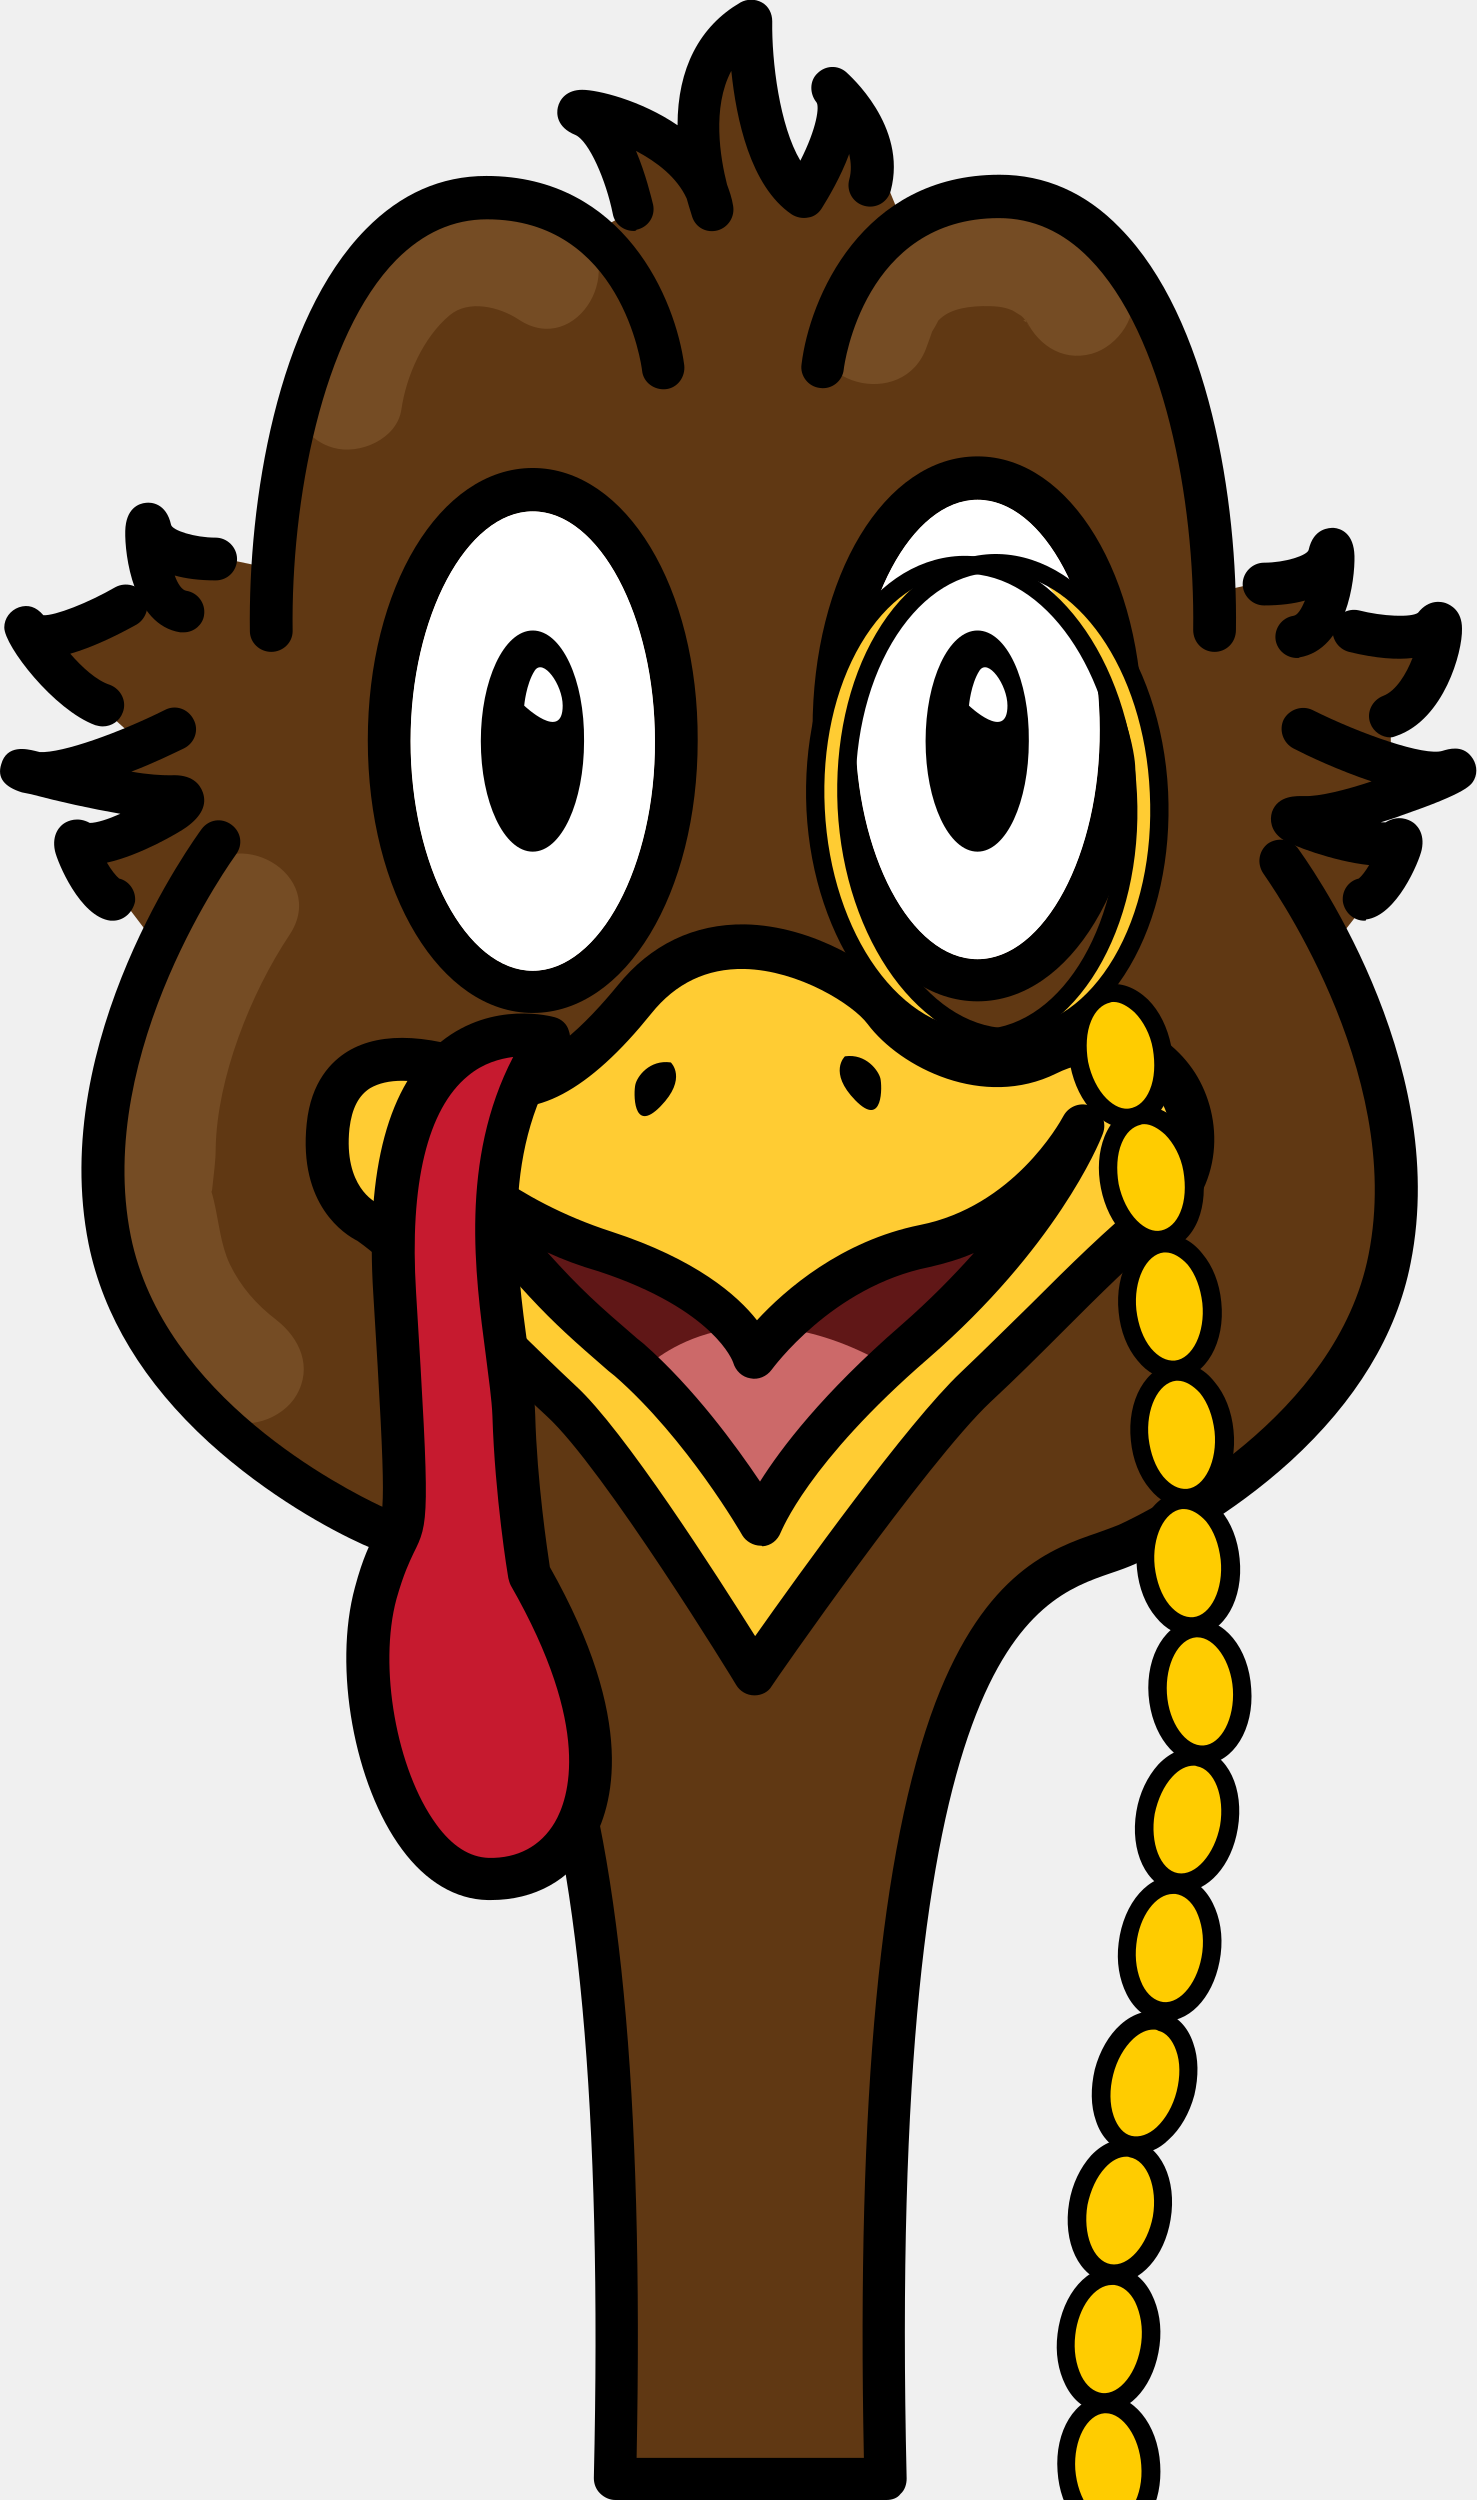
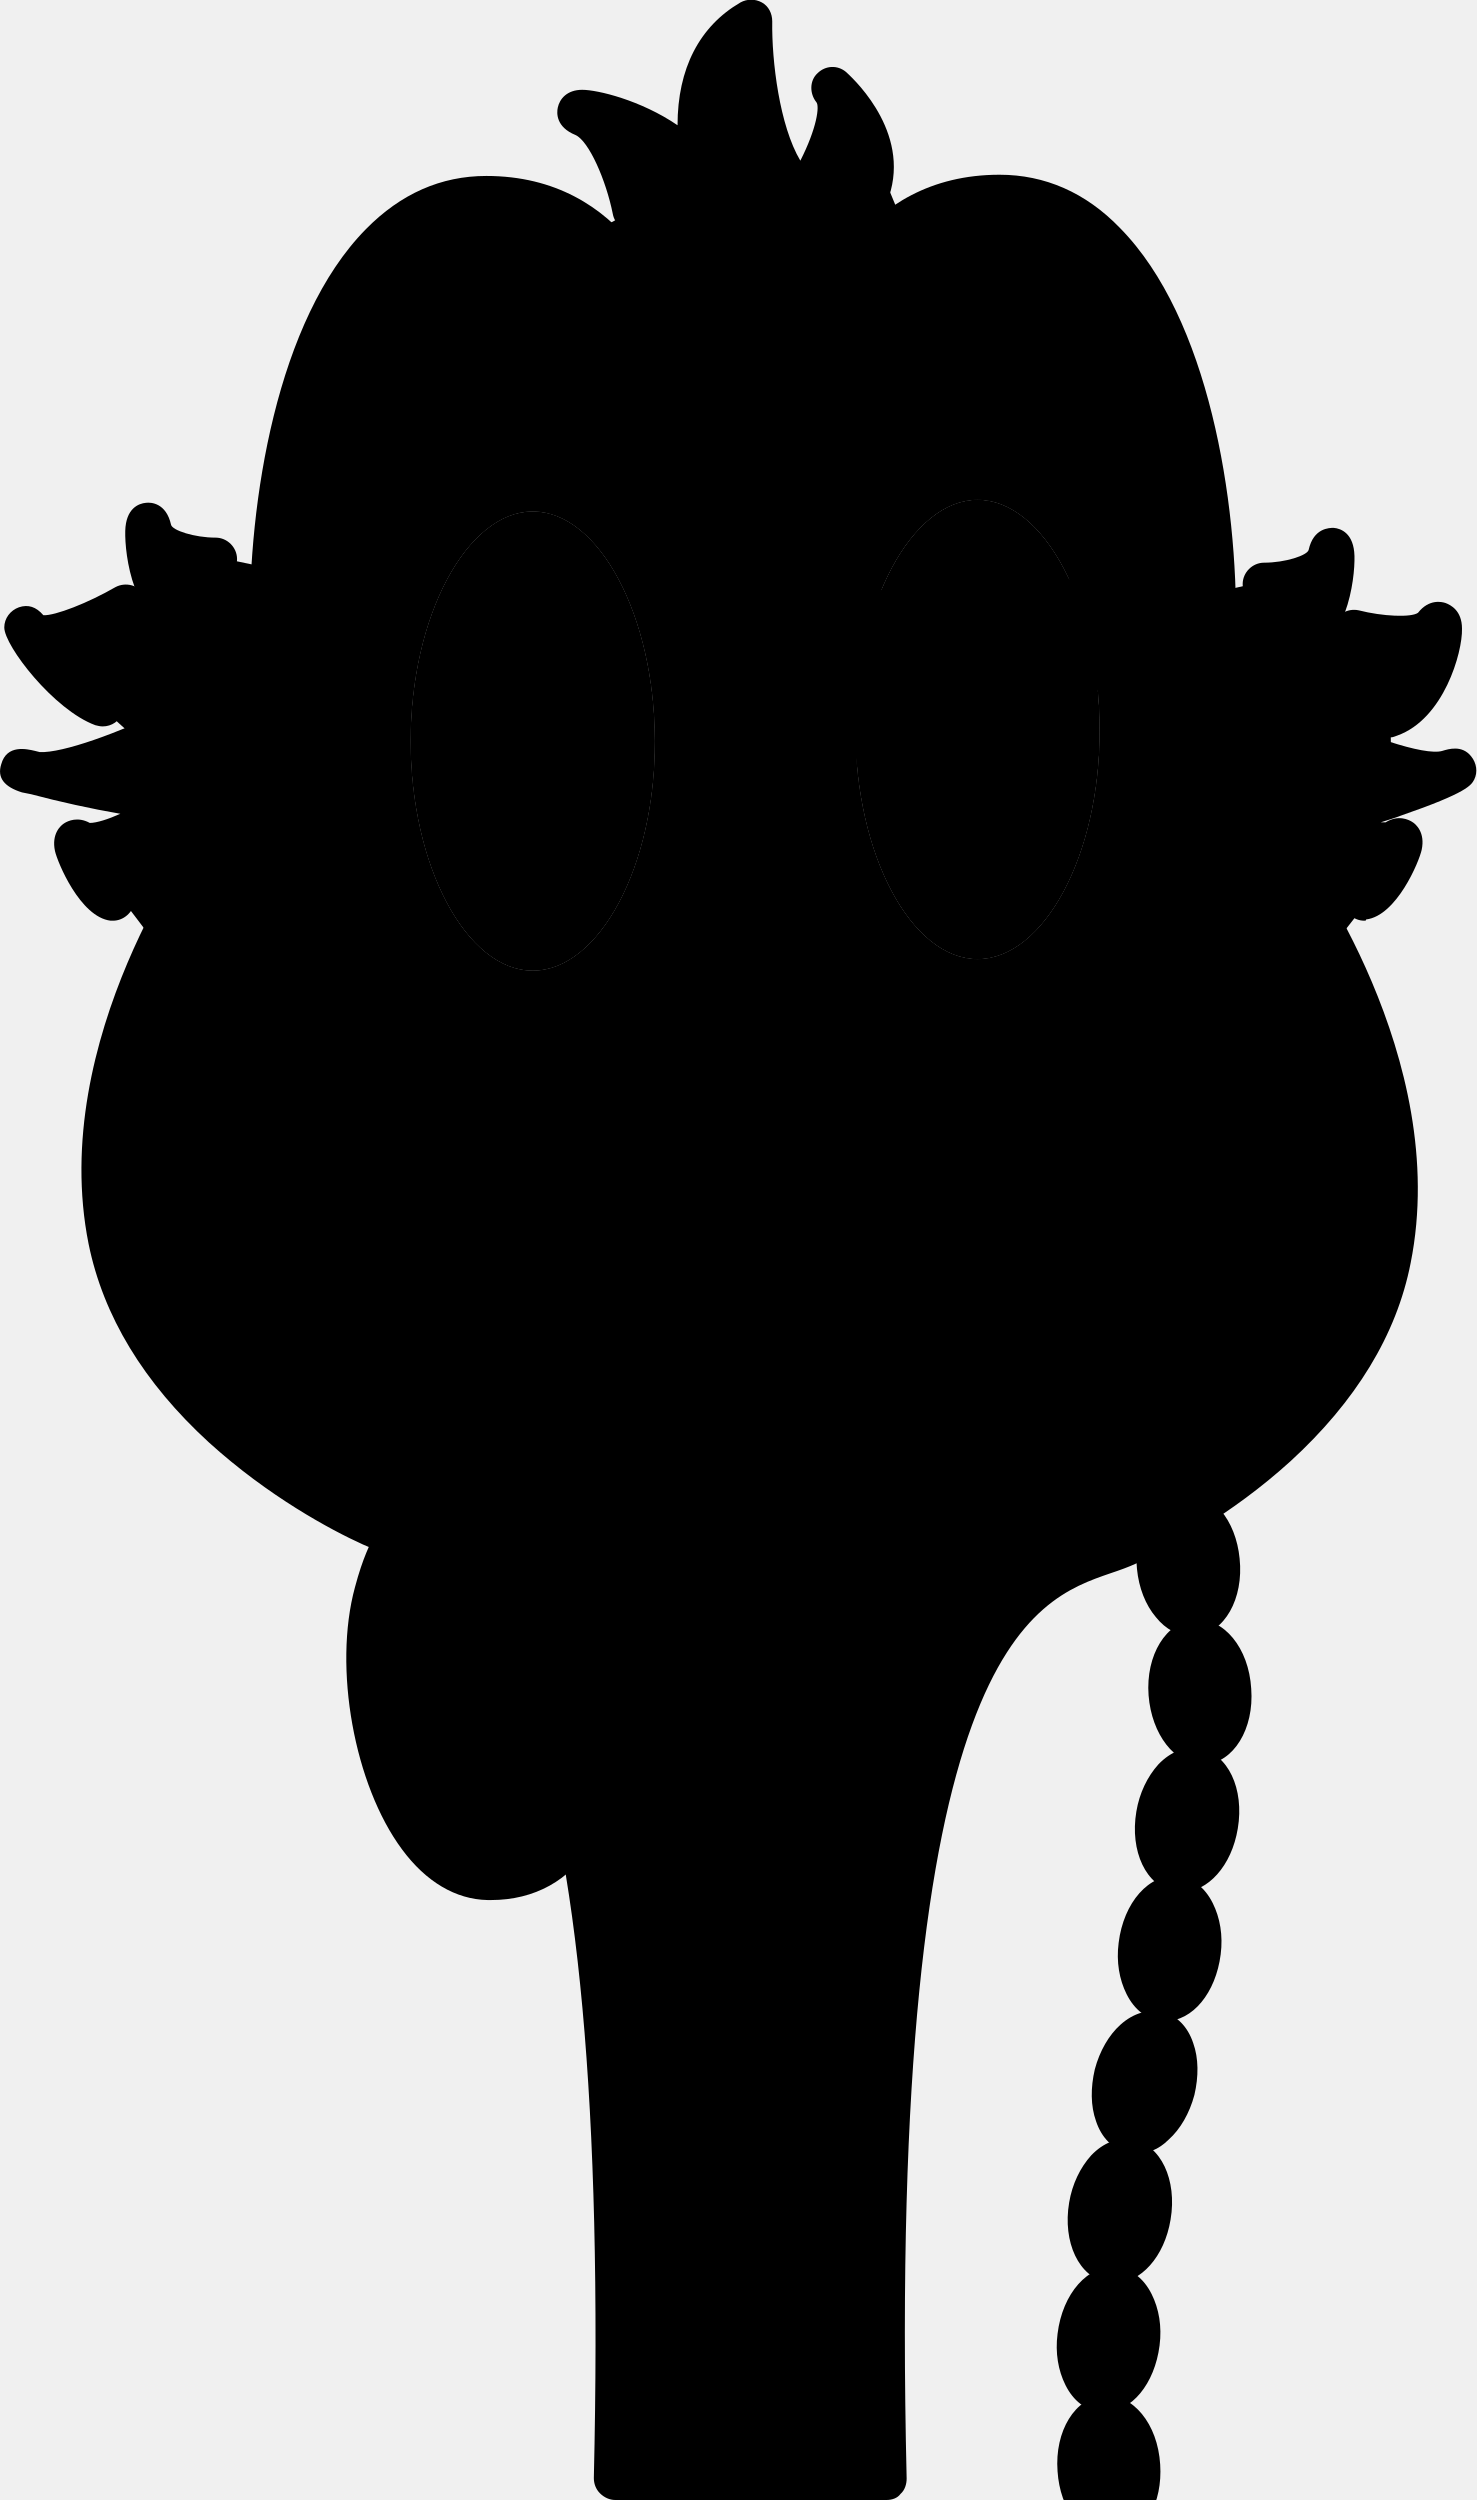
- <svg xmlns="http://www.w3.org/2000/svg" version="1.1" id="Ebene_1" x="0px" y="0px" viewBox="0 0 241.6 409.2" style="enable-background:new 0 0 241.6 409.2;" xml:space="preserve">
-   <style type="text/css">
- 	.st0{fill:#603813;}
- 	.st1{fill:#754C24;}
- 	.st2{fill:none;stroke:#000000;stroke-width:6;stroke-miterlimit:10;}
- 	.st3{fill:#FFFFFF;}
- 	.st4{fill:#601717;}
- 	.st5{fill:#CC6969;}
- 	.st6{fill:#FFCC33;}
- 	.st7{fill:#C61A2F;}
- 	.st8{fill:#FFCC00;}
- </style>
+ <svg xmlns="http://www.w3.org/2000/svg" version="1.1" id="lawyer-happy" x="0px" y="0px" viewBox="0 0 241.6 409.2" style="enable-background:new 0 0 241.6 409.2;" xml:space="preserve">
  <g id="Ebene_3">
    <path class="st0" d="M227.6,117.2l7.5-9.9l-19.6-5.2l0.9-9.1l-17.6,4c0,0-1.1-65.6-40.2-64.3l-11.7,1.7l-5.4-13.1l-8.6,9.1   c0,0-6.2-2.5-11.8-23.2l-8.7,19.3l-13.5-7.4l4.7,15.4l-6.9,3.7c0,0-30-13.4-39,7.5S44.2,93,44.2,93l-14.5-3l-3.5,7.1l-11.4,5   l-7.6,5.2l13.5,12.2l-4.1,4.9l11.3,6.1L13,138l12.9,17c0,0-22.2,40.2,6.4,74.5c0,0,68.9,37.3,65.8,92l2.6,82H143   c0,0-4.1-132.3,34.2-147.9s56.2-46,48.9-79.6c-3.4-15.9-5.4-21.4-6.6-22.9l8.2-10.5l-6.1-9.1l6.1-8.1L227.6,117.2z M87.2,158.9   c-10.9,0-20-17.2-20-37.6s9.2-37.6,20-37.6c10.9,0,20,17.2,20,37.6C107.3,141.7,98.1,158.9,87.2,158.9z M160,157   c-10.9,0-20-17.2-20-37.6s9.2-37.6,20-37.6c10.9,0,20,17.2,20,37.6C180.1,139.9,170.9,157,160,157z" />
    <path class="st1" d="M151.7,56.7c0.2-0.6,1.1-2.9,0.8-2.4c-0.5,1,1.7-2.7,0.8-1.5c1.6-2,4.3-2.6,7.5-2.7c1.7,0,3.3,0,4.9,0.7   c0.2,0.1,1.8,1.1,1.3,0.8c0.4,0.2,0.7,0.7,1,1c0.5,0.5-1.1-0.4-0.2-0.2c0.1,0,0.4,0.6,0.4,0.7c0.4,0.8,0.8,1.9-0.6-1.5   c1.8,4.5,6,7.7,11.1,6.3c4.3-1.2,8.1-6.5,6.3-11.1c-3.9-9.8-13.9-14.9-24.2-14.7c-13.5,0.3-22.3,7.4-26.5,19.8   C130.6,62.8,148,67.6,151.7,56.7L151.7,56.7z" />
    <path class="st1" d="M93.9,36.7c-8.1-5.4-21.4-6.7-29.6-0.9c-8.1,5.8-14.6,16.5-16,26.4c-0.7,4.8,1.2,9.7,6.3,11.1   c4.2,1.2,10.4-1.4,11.1-6.3c0.8-5.5,3.6-11.8,7.9-15.4c3.1-2.6,8.1-1.4,11.3,0.7C94.5,58.7,103.5,43.2,93.9,36.7L93.9,36.7z" />
    <path class="st2" d="M67.2,97" />
    <path class="st1" d="M31.9,143.8c-4.2,6.4-7.5,14.3-10,21.6c-2.9,8.4-3.9,16.2-4.7,25c-0.7,8.5,0.9,18.6,5.2,26.2   c3.5,6.2,8.2,10.7,13.8,15c3.9,3,10.1,0.6,12.3-3.2c2.7-4.6,0.6-9.3-3.2-12.3c-3.4-2.6-5.9-5.5-7.7-9.2c-1.5-3.2-1.8-7-2.6-10.4   c-0.9-3.7-0.4,0.3-0.2-2.5c0.2-2.1,0.5-3.9,0.5-6c0.2-11.5,5.7-25.4,12.1-35C53.9,143.2,38.3,134.2,31.9,143.8L31.9,143.8z" />
  </g>
  <g>
    <path d="M44.4,106.7c-1.9,0-3.5-1.5-3.5-3.4c-0.3-21.1,4.4-51,19-65.8c5.7-5.8,12.3-8.7,19.7-8.7c22.6,0,31,20.3,32.4,31   c0.2,1.9-1.1,3.7-3,3.9s-3.7-1.1-3.9-3c-0.1-1-3.4-24.8-25.4-24.8c-5.5,0-10.4,2.2-14.8,6.6c-12.2,12.4-17.3,39.5-17,60.8   C47.9,105.2,46.3,106.7,44.4,106.7L44.4,106.7z" />
    <path d="M198.8,106.7L198.8,106.7c-2,0-3.5-1.6-3.5-3.6c0.3-21.3-4.8-48.4-17-60.8c-4.3-4.4-9.3-6.6-14.8-6.6   c-22,0-25.3,23.8-25.4,24.8c-0.2,1.9-2,3.3-3.9,3c-1.9-0.2-3.3-2-3-3.9c1.3-10.7,9.8-31,32.4-31c7.4,0,14.1,2.9,19.7,8.7   c14.6,14.8,19.3,44.7,19,65.8C202.3,105.2,200.7,106.7,198.8,106.7z" />
    <path d="M103.7,37.8c-1.6,0-3.1-1.1-3.4-2.8l0,0c-1.1-5.5-3.9-11.9-6.1-12.9c-3.2-1.3-3.1-3.6-2.9-4.5c0.3-1.4,1.5-2.9,4-2.9l0,0   c2.5,0,9.6,1.7,15.6,5.8c0-9.3,3.6-16.2,10.3-20.1c1.1-0.6,2.4-0.6,3.5,0s1.7,1.8,1.7,3.1c-0.1,6.5,1.2,17.1,4.6,22.8   c2.7-5.3,3.2-9,2.6-9.6c-1.1-1.4-1.1-3.5,0.2-4.7c1.3-1.3,3.3-1.4,4.7-0.2c0.4,0.4,10.1,8.8,7.3,19.4c-0.5,1.9-2.4,3-4.3,2.5   c-1.9-0.5-3-2.4-2.5-4.3c0.4-1.4,0.3-2.8,0-4.2c-1.4,3.8-3.5,7.3-4.5,8.9c-0.5,0.8-1.3,1.4-2.2,1.5c-0.9,0.2-1.9,0-2.7-0.5   c-6.8-4.6-9.1-15.7-9.9-23.5c-3.2,6-1.8,14.3-0.7,18.6c0.4,1.1,0.8,2.2,1,3.5c0.3,1.8-0.8,3.5-2.5,4c-1.8,0.5-3.6-0.4-4.2-2.2   c0-0.1-0.4-1.2-0.9-3c-1.6-3.5-4.9-6-8.3-7.8c1.6,3.8,2.5,7.6,2.8,8.8c0.4,1.9-0.8,3.7-2.7,4.1C104.1,37.8,103.9,37.8,103.7,37.8z" />
    <path d="M87.2,76.6c-15.2,0-27,19.6-27,44.6s11.9,44.6,27,44.6c15.2,0,27-19.6,27-44.6C114.3,96.2,102.4,76.6,87.2,76.6z    M87.2,158.9c-10.9,0-20-17.2-20-37.6s9.2-37.6,20-37.6c10.9,0,20,17.2,20,37.6C107.3,141.7,98.1,158.9,87.2,158.9z" />
    <path class="st3" d="M107.2,121.3c0.1,20.4-9.1,37.6-20,37.6s-20-17.2-20-37.6s9.2-37.6,20-37.6C98.1,83.7,107.2,100.9,107.2,121.3   z" />
    <path d="M160,74.7c-15.2,0-27,19.6-27,44.6s11.9,44.6,27,44.6c15.2,0,27-19.6,27-44.6C187.1,94.4,175.2,74.7,160,74.7z M160,157   c-10.9,0-20-17.2-20-37.6s9.2-37.6,20-37.6c10.9,0,20,17.2,20,37.6C180.1,139.9,170.9,157,160,157z" />
    <path class="st3" d="M180,119.4c0.1,20.5-9.1,37.6-20,37.6s-20-17.2-20-37.6s9.2-37.6,20-37.6C170.9,81.8,180,99,180,119.4z" />
    <path d="M87.2,103.2c-4.7,0-8.5,8.1-8.5,18.1s3.8,18.1,8.5,18.1s8.4-8.1,8.4-18.1C95.7,111.2,91.9,103.2,87.2,103.2z M85.8,115.5   c0,0,0.3-3.5,1.7-5.7s4.6,2.3,4.6,5.7C92.1,121.5,85.8,115.5,85.8,115.5z" />
    <polygon class="st4" points="88.5,204.5 106.4,222.2 145,222.2 160.6,204.5  " />
    <path class="st5" d="M105.5,224c0,0,14.3-14.9,39.5-0.7l-21.4,21.8L105.5,224z" />
    <g>
      <path class="st6" d="M171.4,172.4c-10.3,5.1-22.2-1.2-26.5-7.1c-4.3-5.8-27-19.2-41-1.8c-14,17.5-21.3,14.1-23.2,13.3    c-14.2-5.7-25.6-5.2-27,7.4c-1.3,12.5,6.6,15.8,6.6,15.8c7.6,5.3,21.8,20.2,31.6,29.2c9.6,8.8,31.6,44.8,31.6,44.8    s25.7-37,36.3-47c11.1-10.5,20.4-20.7,29.5-28C203.8,187,190.2,163,171.4,172.4z M149.7,219.5c-21.1,18.2-25.2,30-25.2,30    s-9.3-16.2-21.6-27c-12.1-10.5-11.8-10-34.2-36.5c3.5,3.9,13.4,13.4,30.3,18.9c21.7,7.1,24.3,17.3,24.3,17.3s10.3-14.7,27.9-18.2    c17.1-3.4,25.4-18.7,25.9-19.7C176.8,185.4,170.1,202,149.7,219.5z" />
      <path d="M123.5,277.5L123.5,277.5c-1.3,0-2.4-0.7-3-1.7c-0.2-0.4-21.8-35.6-31-44c-3.3-3-7-6.7-11-10.5    c-7.5-7.3-15.2-14.8-20-18.2c-2-1-9.7-5.8-8.3-19.2c0.7-6.9,4.1-10.2,6.7-11.8c5.6-3.4,14-2.9,25,1.5H82c6,2.5,14.5-6.7,19.1-12.3    c5.4-6.7,12.5-10.1,20.8-10c11.2,0.2,22.1,7,25.7,11.9c3.3,4.5,13.5,10.3,22.1,6l0,0c11.4-5.6,21.2-0.9,25.9,6.4    c4.7,7.4,4.8,18.7-4.2,26c-5.6,4.5-11.4,10.3-17.6,16.5c-3.7,3.7-7.5,7.5-11.7,11.4c-10.3,9.7-35.6,46.1-35.8,46.5    C125.8,276.9,124.7,277.5,123.5,277.5z M65.9,176.9c-2.2,0-3.9,0.4-5.3,1.2c-1.9,1.2-3,3.3-3.4,6.6c-1,9.6,4.3,12.1,4.5,12.2    c0.2,0.1,0.4,0.2,0.6,0.4c5.3,3.7,13.3,11.5,21.1,19.1c3.9,3.8,7.6,7.4,10.8,10.4c7.9,7.2,23.1,31,29.4,41    c7.2-10.2,25-35,33.7-43.2c4-3.8,7.8-7.6,11.5-11.2c6.3-6.3,12.3-12.2,18.2-17c6.1-4.9,5.6-12.1,2.7-16.8    c-4.4-6.9-11.6-6.5-16.8-3.9l0,0c-11.9,5.9-25.5-0.9-30.9-8.1c-2.3-3.1-11.2-8.8-20.2-9c-6.1-0.1-11.2,2.3-15.2,7.3    c-10.2,12.7-19.4,17.6-27.2,14.4C74.1,177.9,69.4,176.9,65.9,176.9z M124.5,253c-1.2,0-2.4-0.7-3-1.7c-0.1-0.2-9.1-15.8-20.9-26.1    l-1-0.8c-11.4-9.9-12-10.6-33.6-36.1c-1.2-1.5-1.1-3.6,0.4-4.9c1.4-1.3,3.6-1.1,4.9,0.3c3.3,3.6,12.7,12.7,28.8,17.9    c13.8,4.5,20.6,10.4,23.8,14.5c4.6-5,13.8-13,26.7-15.6c15.1-3,22.7-16.4,23.5-17.9c0.9-1.6,2.9-2.3,4.6-1.5    c1.7,0.8,2.5,2.7,1.8,4.5c-0.7,1.9-7.8,18.7-28.5,36.7l0,0c-19.9,17.2-24.1,28.4-24.2,28.5c-0.5,1.3-1.6,2.2-3,2.3    C124.7,253,124.6,253,124.5,253z M89.6,205c5.5,6.1,8.2,8.5,14.7,14.1l1,0.8c8.3,7.3,15.2,16.8,19.1,22.6    c3.4-5.4,10.2-14.4,23.1-25.6l0,0c4.7-4.1,8.6-8.1,11.9-11.8c-2.3,1-4.7,1.7-7.3,2.3c-16,3.2-25.7,16.7-25.8,16.8    c-0.8,1.1-2.2,1.7-3.5,1.4c-1.3-0.2-2.4-1.2-2.8-2.6c0,0-2.9-8.6-22-14.9C94.9,207.2,92.2,206.2,89.6,205z" />
    </g>
    <path d="M145.1,409.2h-44.4c-0.9,0-1.8-0.4-2.5-1.1s-1-1.6-1-2.5c1.4-60.1-2.5-102.7-11.6-126.6c-7.2-19-16.1-22.4-22.6-24.8   c-1.3-0.5-2.5-0.9-3.6-1.4c-5.3-2.4-15.5-7.9-25.2-16.7c-10.7-9.8-17.3-20.7-19.7-32.5C7.8,170.1,32,137.1,33,135.7   c1.2-1.6,3.3-1.9,4.9-0.7c1.6,1.2,1.9,3.3,0.7,4.9c-0.2,0.3-23.3,31.9-17.2,62.4c5.3,26.4,35,41.4,40.9,44.2c0.9,0.4,2,0.8,3.1,1.2   c7.3,2.7,18.4,6.8,26.7,28.9c9.3,24.6,13.3,65.8,12.1,125.7h37.2c-1.2-59.2,2.7-99.7,11.7-123.6c8.2-21.5,19.2-25.3,26.5-27.8   c1.4-0.5,2.5-0.9,3.5-1.3c5.9-2.7,35.7-17.8,40.9-44.2c6.1-30.4-17-62-17.2-62.4c-1.1-1.6-0.8-3.7,0.7-4.9c1.6-1.1,3.7-0.8,4.9,0.7   c1,1.4,25.2,34.4,18.5,67.9c-2.3,11.8-9,22.7-19.7,32.5c-9.7,8.8-19.9,14.2-25.2,16.7c-1.3,0.6-2.7,1.1-4.2,1.6   c-12.8,4.4-36.6,12.5-33.4,148.2c0,0.9-0.3,1.9-1,2.5C146.9,408.9,146,409.2,145.1,409.2z" />
    <g>
      <path class="st7" d="M89.9,170c0,0-28.4-8-25.3,41.8c3.1,49.8,1.5,32.2-3.1,49.1s3.5,46.4,18.4,46.8s25.5-17.2,6.8-49.8    c0,0-2.2-13-2.6-26.1S75,191.5,89.9,170z" />
      <path d="M80.4,311c-0.2,0-0.4,0-0.6,0c-5.2-0.1-10.1-3-14-8.3c-7.8-10.5-11.3-29.7-7.7-42.9c1.3-4.9,2.5-7.1,3.3-8.8    c1.6-3.2,1.9-3.7-0.3-39.2c-1.3-20.5,2.5-34.4,11.1-41.3c8.5-6.8,18.2-4.1,18.6-4c1.1,0.3,2,1.1,2.3,2.2c0.4,1.1,0.2,2.2-0.4,3.2    c-10.9,15.6-8.2,34.8-6.3,48.8c0.6,4.2,1.1,7.8,1.2,10.8c0.3,11.1,2,22.3,2.4,25c14.3,25.3,10.4,39.2,6.8,45.3    C93.4,307.8,87.4,311,80.4,311z M84,173c-2.2,0.3-4.9,1-7.4,3.1c-6.6,5.4-9.6,17.6-8.5,35.4c2.3,37.3,2.1,37.7-0.4,42.7    c-0.7,1.5-1.6,3.3-2.8,7.5c-3,11.1,0,28,6.5,36.9c2.6,3.6,5.5,5.4,8.6,5.5c4.7,0.1,8.5-1.9,10.8-5.8s6.2-15.4-7.2-38.8    c-0.2-0.4-0.3-0.8-0.4-1.2c-0.1-0.5-2.2-13.4-2.6-26.5c-0.1-2.7-0.6-6.1-1.1-10.1C77.8,208.8,75.2,189.9,84,173z" />
    </g>
    <path d="M212.3,107.7c-1.7,0-3.2-1.2-3.5-2.9c-0.3-1.9,1-3.7,2.9-4c0.7-0.1,1.3-1.1,1.9-2.5c-1.8,0.5-4,0.8-6.7,0.8   c-1.9,0-3.5-1.6-3.5-3.5s1.6-3.5,3.5-3.5l0,0l0,0l0,0c3.5,0,7.1-1.2,7.3-2.1c0.8-3.6,3.4-3.6,4.1-3.6c1.2,0.1,3.3,0.9,3.4,4.6   c0.1,3.9-1.3,15.3-9,16.6C212.7,107.7,212.5,107.7,212.3,107.7z" />
    <path d="M227.6,120.7c-1.4,0-2.8-0.9-3.3-2.3c-0.7-1.8,0.3-3.8,2.1-4.5c2.1-0.8,3.8-3.6,4.8-6.2c-2.5,0.3-5.9,0.1-10.4-1   c-1.9-0.5-3-2.4-2.6-4.2c0.5-1.9,2.3-3,4.2-2.6l0,0c3.9,1,8.6,1.2,9.7,0.4c1.8-2.3,3.9-1.8,4.5-1.6c0.8,0.3,2.7,1.2,2.7,4.2   c0.1,3.9-3,14.8-10.6,17.5C228.4,120.5,228,120.7,227.6,120.7z" />
    <path d="M223.3,150.7c-1.7,0-3.2-1.3-3.5-3.1c-0.2-1.8,0.9-3.4,2.6-3.8c0.5-0.4,1.1-1.2,1.7-2.2c-5.8-0.6-13-3.3-14.3-4.3   c-1.8-1.3-2-3.1-1.6-4.4c1-2.8,4.1-2.6,5.3-2.6c2.4,0.1,6.8-1,11-2.4c-5.4-1.8-10.5-4.2-12.8-5.4c-1.7-0.9-2.4-3-1.6-4.7   c0.9-1.7,3-2.4,4.7-1.6c8,4,18.4,7.6,21.3,6.7c1-0.3,3.2-1,4.7,0.9c0.9,1.1,1.1,2.6,0.5,3.8c-0.5,0.9-1,2.1-12,5.9   c-1,0.4-2.1,0.7-3.3,1.1c0.3,0,0.6,0,0.8,0c2.1-1.3,3.8-0.4,4.3-0.1c0.7,0.4,2.2,1.8,1.6,4.6c-0.4,1.9-4.1,10.8-9.1,11.4   C223.6,150.7,223.5,150.7,223.3,150.7z M222.9,143.8L222.9,143.8L222.9,143.8z M230.9,140.5L230.9,140.5L230.9,140.5z M212.6,137.2   L212.6,137.2L212.6,137.2z" />
    <path d="M30.1,103.5c-0.2,0-0.4,0-0.6,0c-7.7-1.2-9.1-12.7-9-16.6c0.1-3.7,2.2-4.5,3.4-4.6c0.8-0.1,3.3,0,4.1,3.6   c0.2,0.9,3.8,2.1,7.3,2.1l0,0c1.9,0,3.5,1.6,3.5,3.5S37.3,95,35.3,95c-2.7,0-4.9-0.3-6.7-0.8c0.5,1.4,1.2,2.4,1.9,2.5   c1.9,0.3,3.2,2.1,2.9,4C33.2,102.2,31.8,103.5,30.1,103.5z" />
    <path d="M16.8,118.9c-0.4,0-0.8-0.1-1.2-0.2c-6.8-2.5-14.9-13-14.9-16c0-1.5,1-2.8,2.4-3.3c1.5-0.5,2.8-0.1,4,1.3   c1.9,0.1,7.3-2,11.8-4.6c1.7-0.9,3.8-0.3,4.8,1.3c0.9,1.7,0.3,3.8-1.3,4.8C19,104.1,15,106,11.5,107c1.9,2.2,4.3,4.4,6.5,5.1   c1.8,0.7,2.8,2.7,2.1,4.5C19.6,118,18.3,118.9,16.8,118.9z" />
    <path d="M18.5,150.7c-0.1,0-0.3,0-0.4,0c-5-0.6-8.7-9.6-9.1-11.4c-0.6-2.8,0.9-4.2,1.6-4.6c0.5-0.3,2.1-1.1,4.1,0   c1.1,0,3-0.6,5-1.5c-4.7-0.8-10.1-2-14.6-3.2c-0.5-0.1-1-0.2-1.5-0.3c-2.9-0.9-4.1-2.4-3.4-4.6c0.9-3.3,4.2-2.5,5.5-2.2   c0.3,0.1,0.5,0.1,0.8,0.2c3.7,0.2,13.1-3.2,20.5-6.9c1.7-0.9,3.8-0.2,4.7,1.6c0.9,1.7,0.2,3.8-1.6,4.7c-1.7,0.8-4.9,2.4-8.6,3.8   c2.8,0.5,5,0.6,6.4,0.6c3.5-0.2,4.8,1.4,5.3,2.8c0.7,2-0.2,3.9-2.7,5.7c-1.1,0.8-7.5,4.6-13,5.8c0.7,1.2,1.5,2.2,2,2.6   c1.7,0.4,2.8,2.1,2.6,3.8C21.7,149.4,20.2,150.7,18.5,150.7z M18.9,143.8L18.9,143.8L18.9,143.8z M28.6,134L28.6,134L28.6,134z" />
    <path d="M160,103.2c-4.7,0-8.5,8.1-8.5,18.1s3.8,18.1,8.5,18.1s8.4-8.1,8.4-18.1C168.5,111.2,164.7,103.2,160,103.2z M158.6,115.5   c0,0,0.3-3.5,1.7-5.7s4.6,2.3,4.6,5.7C164.9,121.5,158.6,115.5,158.6,115.5z" />
    <g id="Monokel_2_">
      <g>
        <ellipse transform="matrix(0.9804 -0.1969 0.1969 0.9804 -30.4338 39.4944)" class="st8" cx="183.4" cy="172.8" rx="6.9" ry="10.4" />
        <path d="M184.5,184.7c-1.9,0-3.8-0.9-5.5-2.6c-1.9-1.9-3.2-4.6-3.8-7.6s-0.4-6,0.6-8.5c1.1-2.7,3-4.4,5.3-4.8     c2.3-0.5,4.7,0.4,6.8,2.4c1.9,1.9,3.2,4.6,3.8,7.6s0.4,6-0.6,8.5c-1.1,2.7-3,4.4-5.3,4.8C185.3,184.7,184.9,184.7,184.5,184.7z      M182.3,164c-0.2,0-0.4,0-0.6,0.1c-1.3,0.3-2.4,1.3-3.1,3c-0.8,1.9-0.9,4.3-0.5,6.7c0.5,2.4,1.6,4.6,3,6c1.3,1.3,2.7,1.9,4,1.6     c1.3-0.3,2.4-1.3,3.1-3c0.8-1.9,0.9-4.3,0.5-6.7s-1.6-4.6-3-6C184.6,164.7,183.4,164,182.3,164z" />
      </g>
      <g>
        <ellipse transform="matrix(0.9804 -0.1969 0.1969 0.9804 -34.2739 40.8704)" class="st8" cx="188.4" cy="192.8" rx="6.9" ry="10.4" />
        <path d="M189.5,204.7c-1.9,0-3.8-0.9-5.5-2.6c-1.9-1.9-3.2-4.6-3.8-7.6s-0.4-6,0.6-8.5c1.1-2.7,3-4.4,5.3-4.8     c2.3-0.5,4.7,0.4,6.8,2.4c1.9,1.9,3.2,4.6,3.8,7.6s0.4,6-0.6,8.5c-1.1,2.7-3,4.4-5.3,4.8C190.3,204.7,189.9,204.7,189.5,204.7z      M187.3,184c-0.2,0-0.4,0-0.6,0.1c-1.3,0.3-2.4,1.3-3.1,3c-0.8,1.9-0.9,4.3-0.5,6.7c0.5,2.4,1.6,4.6,3,6c1.3,1.3,2.7,1.9,4,1.6     c1.3-0.3,2.4-1.3,3.1-3c0.8-1.9,0.9-4.3,0.5-6.7s-1.6-4.6-3-6C189.6,184.7,188.4,184,187.3,184z" />
      </g>
      <g>
        <ellipse transform="matrix(0.9947 -0.1027 0.1027 0.9947 -20.9555 20.7878)" class="st8" cx="191.4" cy="213.9" rx="6.9" ry="10.4" />
        <path d="M192,225.8c-2.1,0-4.2-1.1-5.8-3.1c-1.7-2-2.8-4.8-3.1-7.9c-0.7-6.6,2.5-12.2,7.2-12.7c2.4-0.2,4.7,0.8,6.5,3.1     c1.7,2,2.8,4.8,3.1,7.9l0,0c0.7,6.6-2.5,12.2-7.2,12.7C192.4,225.8,192.2,225.8,192,225.8z M190.8,205c-0.1,0-0.2,0-0.3,0     c-2.9,0.3-5,4.6-4.5,9.4c0.3,2.5,1.1,4.7,2.4,6.3c1.2,1.4,2.5,2.1,3.9,2c2.9-0.3,5-4.6,4.5-9.4c-0.3-2.5-1.1-4.7-2.4-6.3     C193.3,205.8,192,205,190.8,205z" />
      </g>
      <g>
        <ellipse transform="matrix(0.9947 -0.1027 0.1027 0.9947 -23.1016 21.1043)" class="st8" cx="193.4" cy="234.9" rx="6.9" ry="10.4" />
        <path d="M194,246.8c-2.1,0-4.2-1.1-5.8-3.1c-1.7-2-2.8-4.8-3.1-7.9c-0.7-6.6,2.5-12.2,7.2-12.7c2.4-0.2,4.7,0.8,6.5,3.1     c1.7,2,2.8,4.8,3.1,7.9l0,0c0.7,6.6-2.5,12.2-7.2,12.7C194.4,246.8,194.2,246.8,194,246.8z M192.8,226c-0.1,0-0.2,0-0.3,0     c-2.9,0.3-5,4.6-4.5,9.4c0.3,2.5,1.1,4.7,2.4,6.3c1.2,1.4,2.5,2.1,3.9,2c2.9-0.3,5-4.6,4.5-9.4c-0.3-2.5-1.1-4.7-2.4-6.3     C195.3,226.8,194,226,192.8,226z" />
      </g>
      <g>
        <ellipse transform="matrix(0.9947 -0.1027 0.1027 0.9947 -25.253 21.318)" class="st8" cx="194.4" cy="255.9" rx="6.9" ry="10.4" />
        <path d="M195,267.8c-2.1,0-4.2-1.1-5.8-3.1c-1.7-2-2.8-4.8-3.1-7.9c-0.7-6.6,2.5-12.2,7.2-12.7c2.4-0.2,4.7,0.8,6.5,3.1     c1.7,2,2.8,4.8,3.1,7.9l0,0c0.7,6.6-2.5,12.2-7.2,12.7C195.4,267.8,195.2,267.8,195,267.8z M193.8,247c-0.1,0-0.2,0-0.3,0     c-2.9,0.3-5,4.6-4.5,9.4c0.3,2.5,1.1,4.7,2.4,6.3c1.2,1.4,2.5,2.1,3.9,2c2.9-0.3,5-4.6,4.5-9.4c-0.3-2.5-1.1-4.7-2.4-6.3     C196.3,247.8,195,247,193.8,247z" />
      </g>
      <g>
        <ellipse transform="matrix(0.9977 -6.780901e-02 6.780901e-02 0.9977 -18.3243 13.955)" class="st8" cx="196.4" cy="276.9" rx="6.9" ry="10.4" />
        <path d="M196.8,288.8c-4.5,0-8.3-4.9-8.8-11.3c-0.5-6.6,2.9-12.1,7.6-12.4c4.7-0.3,8.8,4.6,9.2,11.3l0,0     c0.5,6.6-2.9,12.1-7.6,12.4C197.1,288.8,196.9,288.8,196.8,288.8z M196,268c-0.1,0-0.1,0-0.2,0c-2.9,0.2-5.1,4.4-4.8,9.2     s3.1,8.7,6,8.5s5.1-4.4,4.8-9.2C201.5,271.9,198.8,268,196,268z" />
      </g>
      <g>
        <ellipse transform="matrix(0.1708 -0.9853 0.9853 0.1708 -132.2962 438.4102)" class="st8" cx="194.3" cy="297.8" rx="10.4" ry="6.9" />
        <path d="M193.4,309.7c-0.4,0-0.7,0-1.1-0.1c-4.7-0.8-7.4-6.6-6.3-13.1c0.5-3,1.8-5.7,3.6-7.7c2-2.1,4.4-3,6.7-2.6     c4.7,0.8,7.4,6.6,6.3,13.1C201.6,305.4,197.7,309.7,193.4,309.7z M195.4,289c-1.2,0-2.4,0.6-3.5,1.8c-1.4,1.5-2.4,3.7-2.9,6.1     c-0.8,4.7,0.9,9.2,3.8,9.7c2.9,0.5,6-3.1,6.9-7.8c0.8-4.7-0.9-9.2-3.8-9.7C195.7,289,195.5,289,195.4,289z" />
      </g>
      <g>
        <ellipse transform="matrix(0.1133 -0.9936 0.9936 0.1133 -146.9801 472.8421)" class="st8" cx="191.4" cy="318.8" rx="10.4" ry="6.9" />
        <path d="M190.8,330.8c-0.2,0-0.5,0-0.7,0c-2.4-0.3-4.4-1.8-5.7-4.4c-1.2-2.4-1.7-5.3-1.3-8.4c0.8-6.6,5-11.4,9.7-10.9     c2.4,0.3,4.4,1.8,5.7,4.4c1.2,2.4,1.7,5.3,1.3,8.4l0,0C199,326.2,195.2,330.8,190.8,330.8z M192,310c-2.8,0-5.5,3.6-6,8.2     c-0.3,2.5,0.1,4.8,1,6.7c0.8,1.6,2,2.6,3.4,2.8c2.9,0.3,5.8-3.4,6.4-8.2l0,0c0.3-2.5-0.1-4.8-1-6.7c-0.8-1.6-2-2.6-3.4-2.8     C192.3,310,192.2,310,192,310z" />
      </g>
      <g>
        <ellipse transform="matrix(0.2499 -0.9683 0.9683 0.2499 -189.3691 437.2177)" class="st8" cx="187.5" cy="340.8" rx="10.4" ry="6.9" />
        <path d="M186,352.5c-0.5,0-1.1-0.1-1.6-0.2c-2.3-0.6-4.1-2.4-5-5.1c-0.9-2.5-0.9-5.5-0.2-8.5c0.8-3,2.3-5.6,4.2-7.3     c2.1-1.9,4.6-2.6,6.9-2.1c2.3,0.6,4.1,2.4,5,5.1c0.9,2.5,0.9,5.5,0.2,8.5c-0.8,3-2.3,5.6-4.2,7.3     C189.6,351.9,187.8,352.5,186,352.5z M188.8,332.2c-1.1,0-2.2,0.5-3.3,1.5c-1.5,1.4-2.7,3.5-3.3,5.9s-0.6,4.8,0.1,6.8     c0.6,1.7,1.6,2.9,2.9,3.2c1.3,0.3,2.8-0.2,4.1-1.4c1.5-1.4,2.7-3.5,3.3-5.9l0,0c0.6-2.4,0.6-4.8-0.1-6.7     c-0.6-1.7-1.6-2.9-2.9-3.2C189.3,332.2,189.1,332.2,188.8,332.2z" />
      </g>
      <g>
        <ellipse transform="matrix(0.1708 -0.9853 0.9853 0.1708 -204.4756 480.6422)" class="st8" cx="183.3" cy="361.8" rx="10.4" ry="6.9" />
        <path d="M182.4,373.7c-0.4,0-0.7,0-1.1-0.1c-4.7-0.8-7.4-6.6-6.3-13.1c0.5-3,1.8-5.7,3.6-7.7c2-2.1,4.4-3,6.7-2.6     c4.7,0.8,7.4,6.6,6.3,13.1C190.6,369.4,186.7,373.7,182.4,373.7z M184.4,353c-1.2,0-2.4,0.6-3.5,1.8c-1.4,1.5-2.4,3.7-2.9,6.1     c-0.8,4.7,0.9,9.2,3.8,9.7c2.9,0.5,6-3.1,6.9-7.8c0.8-4.7-0.9-9.2-3.8-9.7C184.7,353,184.5,353,184.4,353z" />
      </g>
      <g>
        <ellipse transform="matrix(0.1133 -0.9936 0.9936 0.1133 -219.4397 519.6685)" class="st8" cx="181.4" cy="382.8" rx="10.4" ry="6.9" />
        <path d="M180.8,394.8c-0.2,0-0.5,0-0.7,0c-2.4-0.3-4.4-1.8-5.7-4.4c-1.2-2.4-1.7-5.3-1.3-8.4c0.8-6.6,5-11.4,9.7-10.9     c2.4,0.3,4.4,1.8,5.7,4.4c1.2,2.4,1.7,5.3,1.3,8.4l0,0C189,390.2,185.2,394.8,180.8,394.8z M182,374c-2.8,0-5.5,3.6-6,8.2     c-0.3,2.5,0.1,4.8,1,6.7c0.8,1.6,2,2.6,3.4,2.8c2.9,0.3,5.8-3.4,6.4-8.2l0,0c0.3-2.5-0.1-4.8-1-6.7c-0.8-1.6-2-2.6-3.4-2.8     C182.3,374,182.2,374,182,374z" />
      </g>
      <g>
        <ellipse transform="matrix(0.9977 -6.780901e-02 6.780901e-02 0.9977 -26.9706 13.2302)" class="st8" cx="181.4" cy="403.9" rx="6.9" ry="10.4" />
        <path d="M181.8,415.8c-2.2,0-4.3-1.2-5.9-3.3c-1.6-2.1-2.6-4.9-2.8-8c-0.5-6.6,2.9-12.1,7.6-12.4c4.7-0.3,8.8,4.6,9.2,11.3l0,0     c0.2,3.1-0.4,6-1.7,8.3c-1.4,2.5-3.5,4-5.9,4.1C182.1,415.8,181.9,415.8,181.8,415.8z M181,395c-0.1,0-0.1,0-0.2,0     c-2.9,0.2-5.1,4.4-4.8,9.2c0.2,2.5,1,4.7,2.2,6.4c1.1,1.5,2.5,2.2,3.8,2.1s2.6-1,3.5-2.6c1-1.8,1.5-4.1,1.3-6.6     C186.5,398.9,183.8,395,181,395z" />
      </g>
      <path class="st6" d="M150.9,94c0,0-16.5,7.8-17.3,38.5c-0.9,30.7,21.1,36.6,21.1,36.6s-15.3-16.8-16.3-42.7    C138.3,126.4,137.6,112.9,150.9,94z" />
      <path class="st6" d="M170.1,94.2c0,0,20.6,7.7,19.9,38.4c-0.7,29.3-17.6,34.4-17.6,34.4s15.1-15.9,13.4-41.7    C185.8,125.2,185.2,111.7,170.1,94.2z" />
      <path d="M165.3,171.2c-14.5,0-27.1-17.2-28.2-38.9c-0.5-10.6,1.7-20.8,6.3-28.6c4.7-8,11.4-12.6,18.7-13    c14.9-0.7,28,16.7,29.1,38.9c0.5,10.6-1.7,20.8-6.3,28.6c-4.7,8-11.4,12.6-18.7,13C165.9,171.2,165.6,171.2,165.3,171.2z     M163.1,93.7c-0.3,0-0.5,0-0.8,0c-6.3,0.3-12.1,4.4-16.3,11.5c-4.3,7.3-6.4,16.9-5.9,27c1,20.6,12.7,36.7,25.9,36.1    c6.3-0.3,12.1-4.4,16.3-11.5c4.3-7.3,6.4-16.9,5.9-27C187.3,109.5,176.1,93.7,163.1,93.7z" />
      <path d="M160.2,171.5c-14.5,0-27.1-17.2-28.2-38.9c-0.5-10.6,1.7-20.8,6.3-28.6c4.7-8,11.4-12.6,18.7-13    c14.9-0.7,28,16.7,29.1,38.9S176,170.8,161,171.5C160.8,171.5,160.5,171.5,160.2,171.5z M158,93.9c-0.3,0-0.5,0-0.8,0    c-6.3,0.3-12.1,4.4-16.3,11.5c-4.3,7.3-6.4,16.9-5.9,27c1,20.6,12.7,36.8,25.9,36.1c13.3-0.7,23.2-17.9,22.2-38.5    C182.2,109.9,171,93.9,158,93.9z" />
    </g>
    <path d="M138.3,172.9c0,0-2.8,2.6,1.7,7.2c4.6,4.7,4.4-2.4,4.1-3.6S141.8,172.4,138.3,172.9z" />
    <path d="M109.8,173.9c0,0,2.8,2.6-1.7,7.2c-4.6,4.7-4.4-2.4-4.1-3.6C104.3,176.2,106.3,173.4,109.8,173.9z" />
  </g>
</svg>
